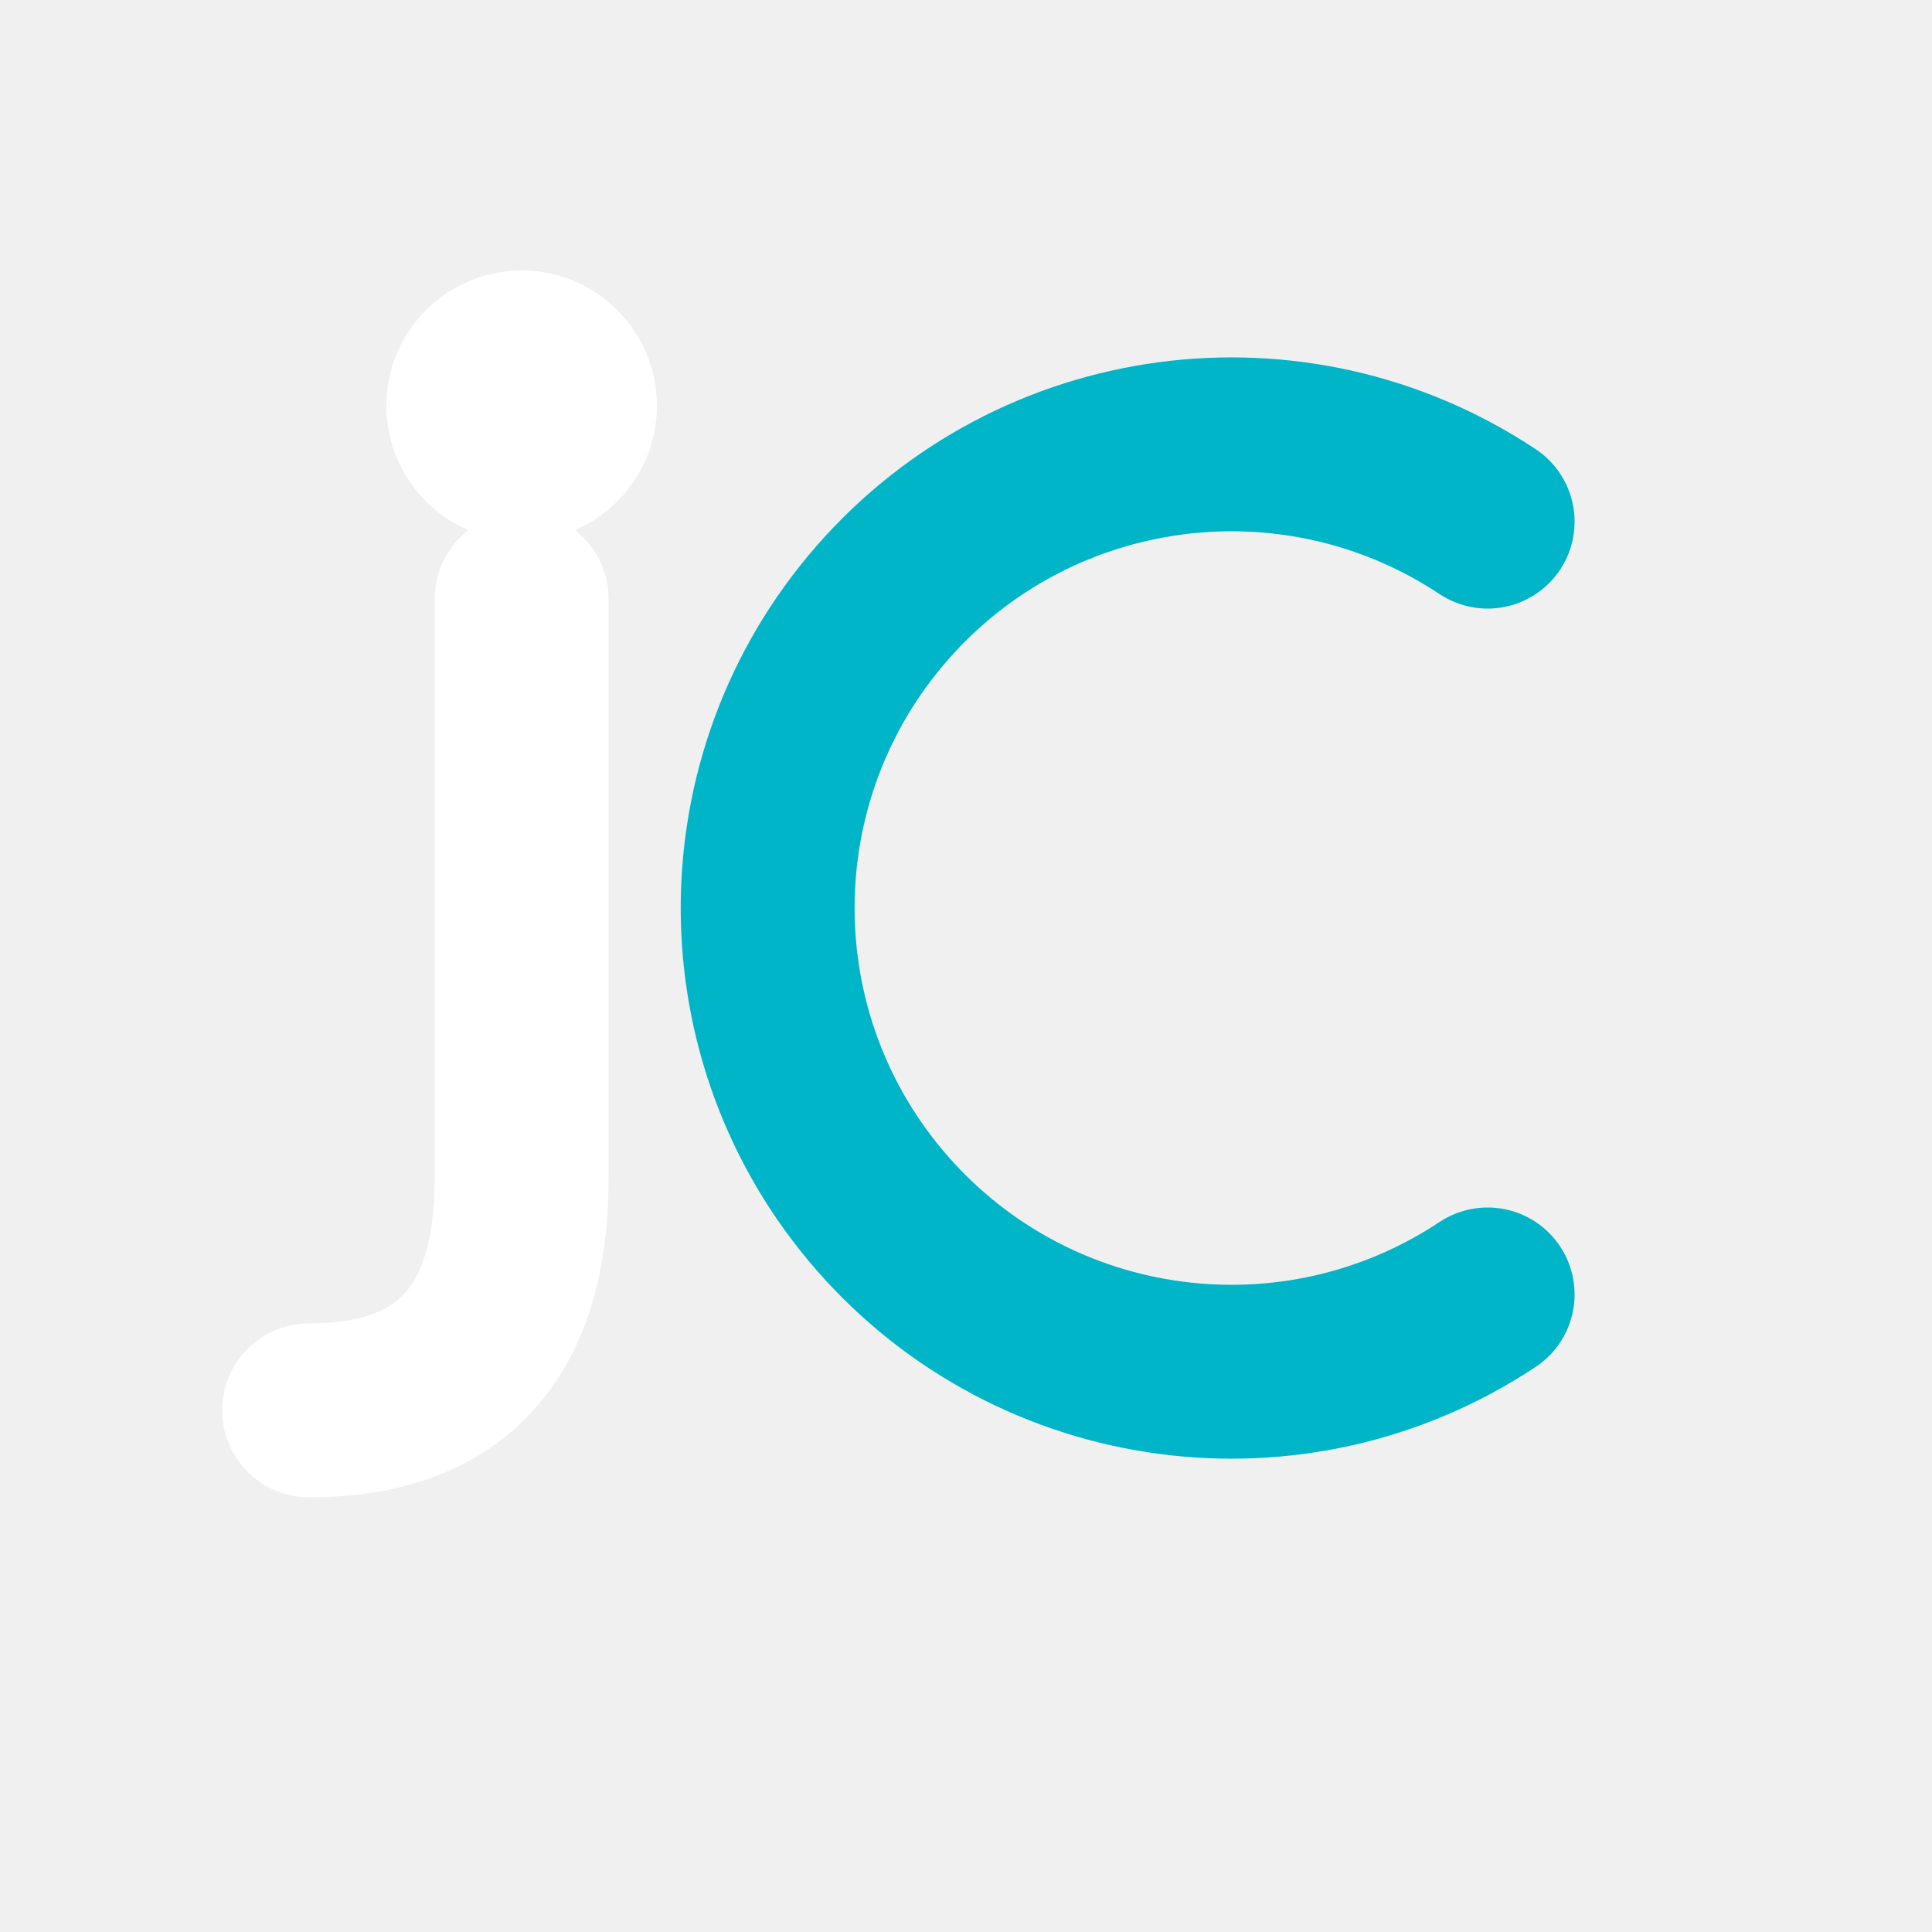
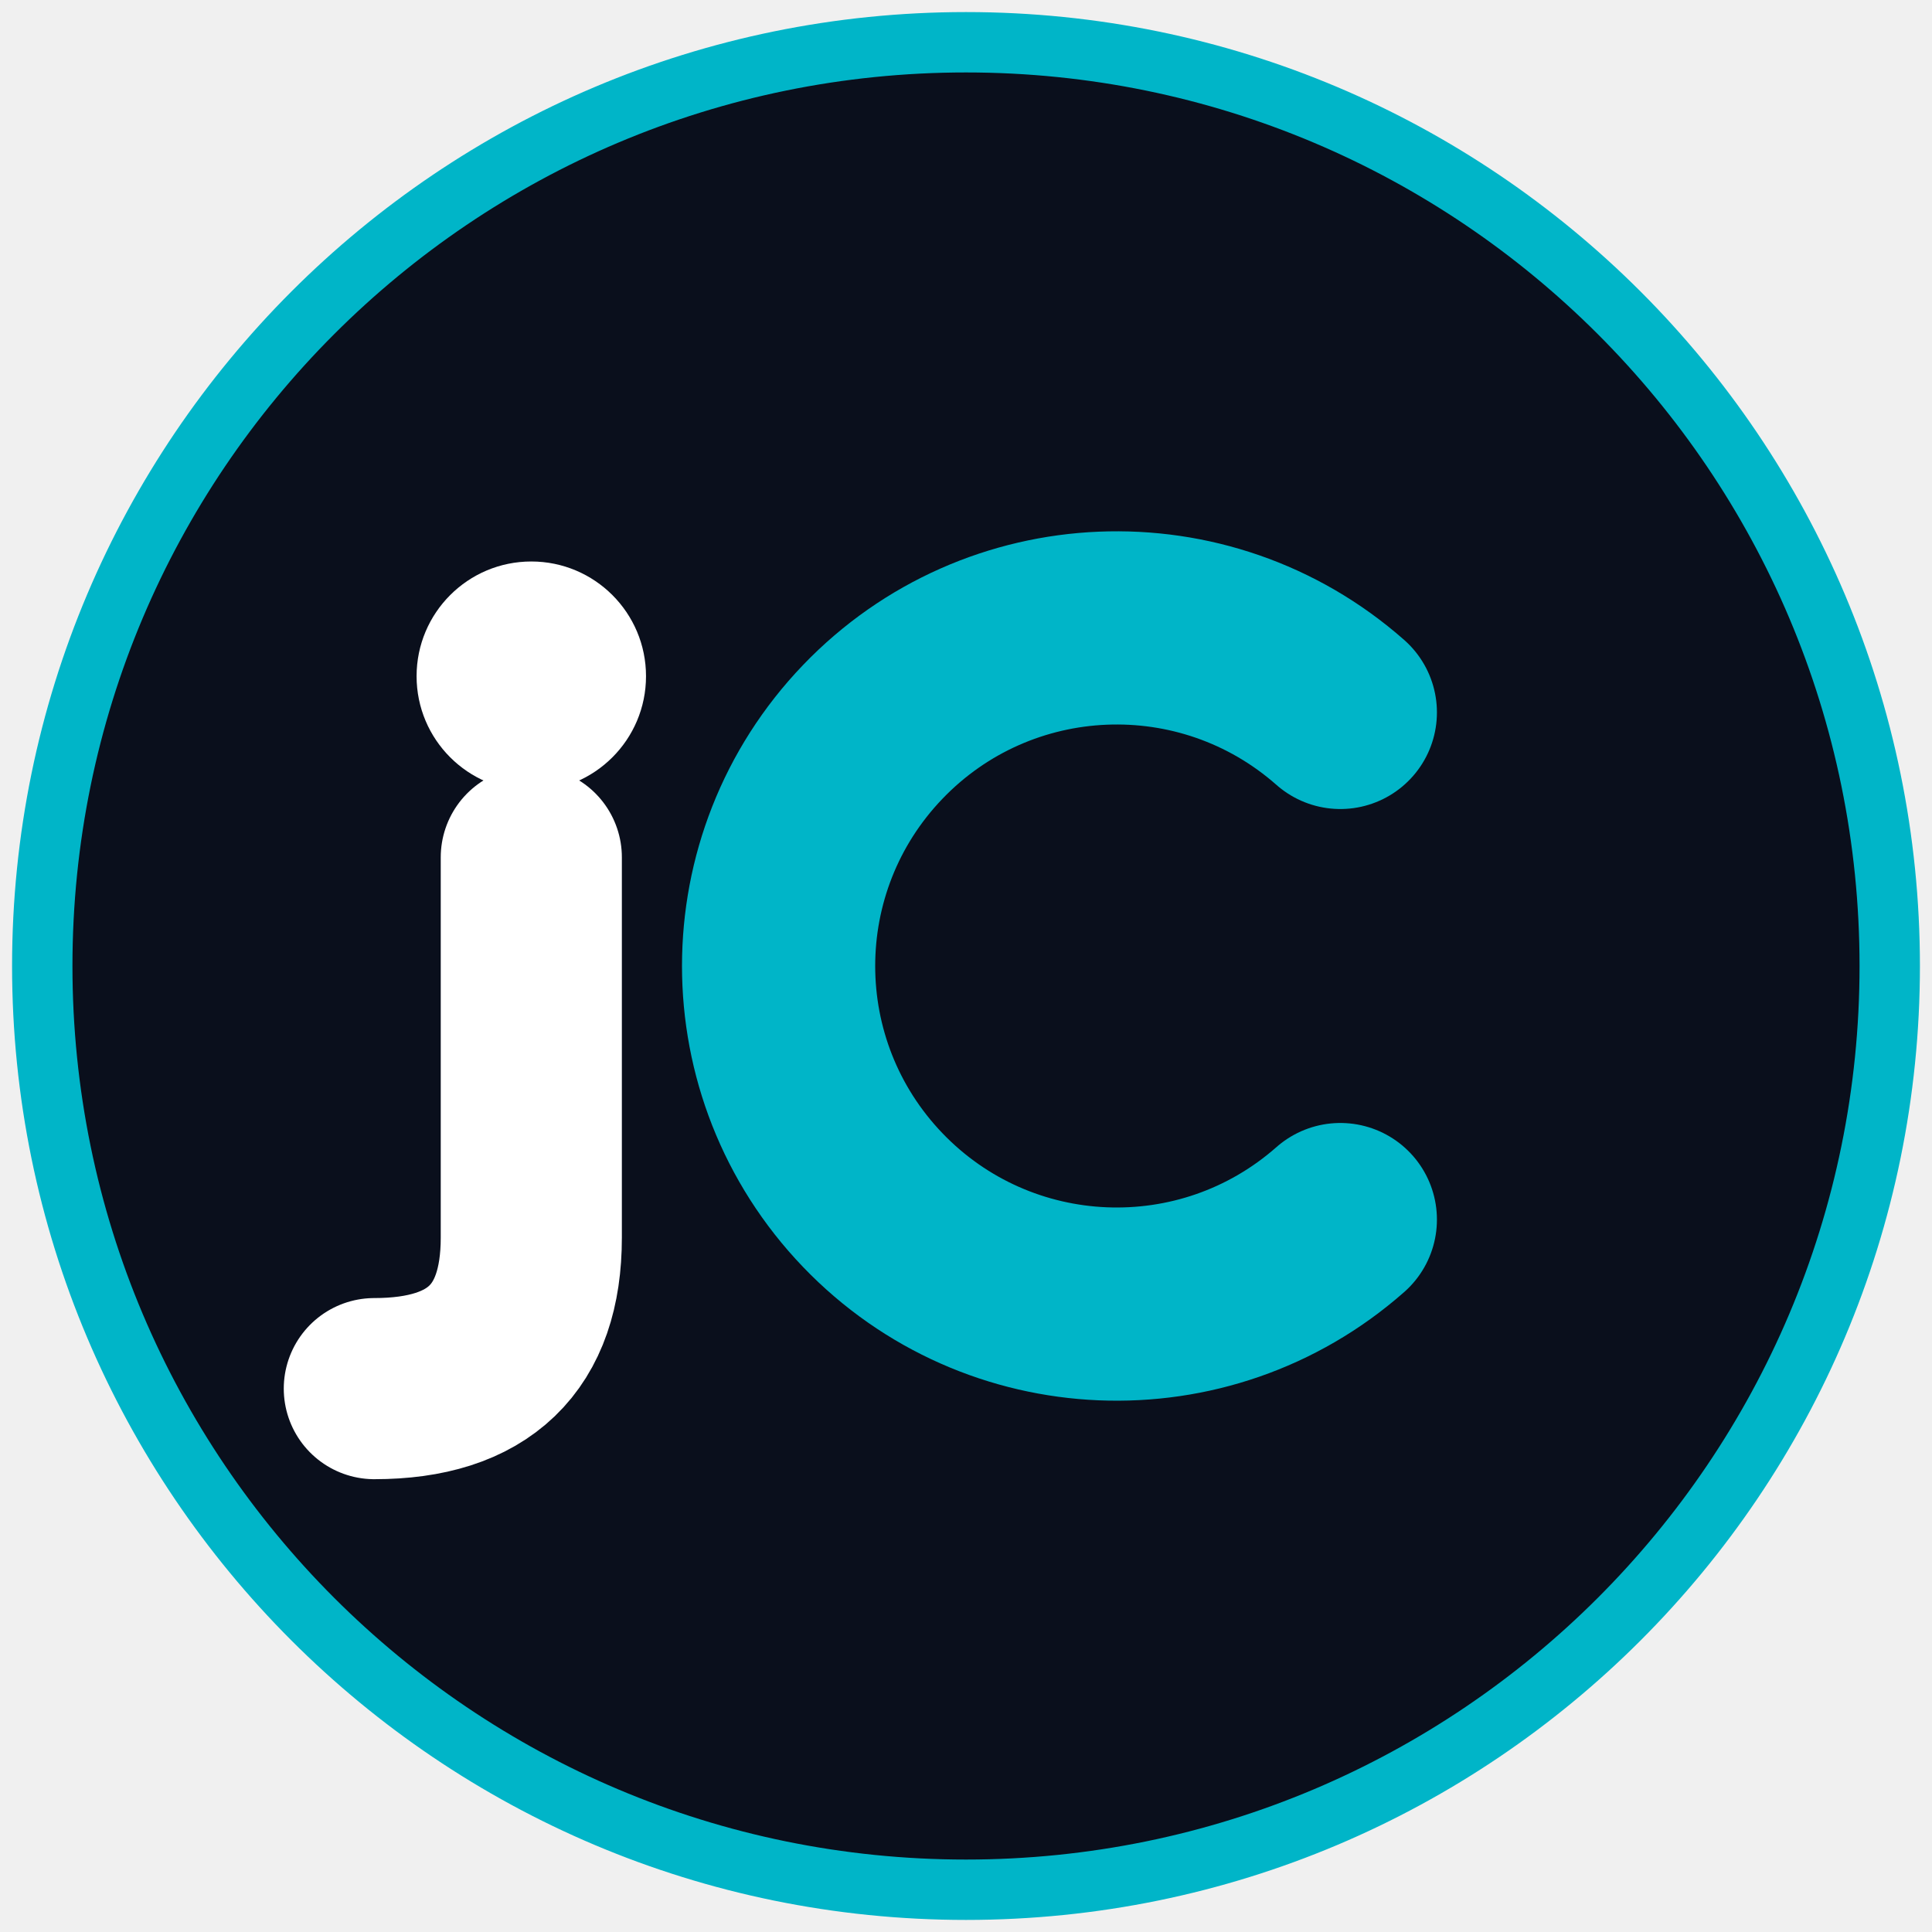
- <svg xmlns="http://www.w3.org/2000/svg" viewBox="0 0 100 100" width="100" height="100" role="img" aria-label="jobContext">
-   <circle cx="27" cy="21" r="7" fill="#FFFFFF" />
-   <path d="M27 31 L27 61 Q27 73 16 73" fill="none" stroke="#FFFFFF" stroke-width="9" stroke-linecap="round" stroke-linejoin="round" />
-   <path d="M77 27 A24 24 0 1 0 77 67" fill="none" stroke="#00B5C8" stroke-width="9" stroke-linecap="round" />
+ <svg xmlns="http://www.w3.org/2000/svg" viewBox="0 0 320 320" width="320" height="320" role="img" aria-label="jobContext">
+   <circle cx="160" cy="160" r="153" fill="#0A0F1C" />
+   <circle cx="160" cy="160" r="153" fill="none" stroke="#00B5C8" stroke-width="10" />
+   <g transform="translate(-12 0)">
+     <path d="M234 118 A 56 56 0 1 0 234 202" fill="none" stroke="#00B5C8" stroke-width="32" stroke-linecap="round" />
+     <circle cx="100" cy="112" r="19" fill="#FFFFFF" />
+     <path d="M100 142 L100 205 Q100 230 74 230" fill="none" stroke="#FFFFFF" stroke-width="30" stroke-linecap="round" />
+   </g>
</svg>
